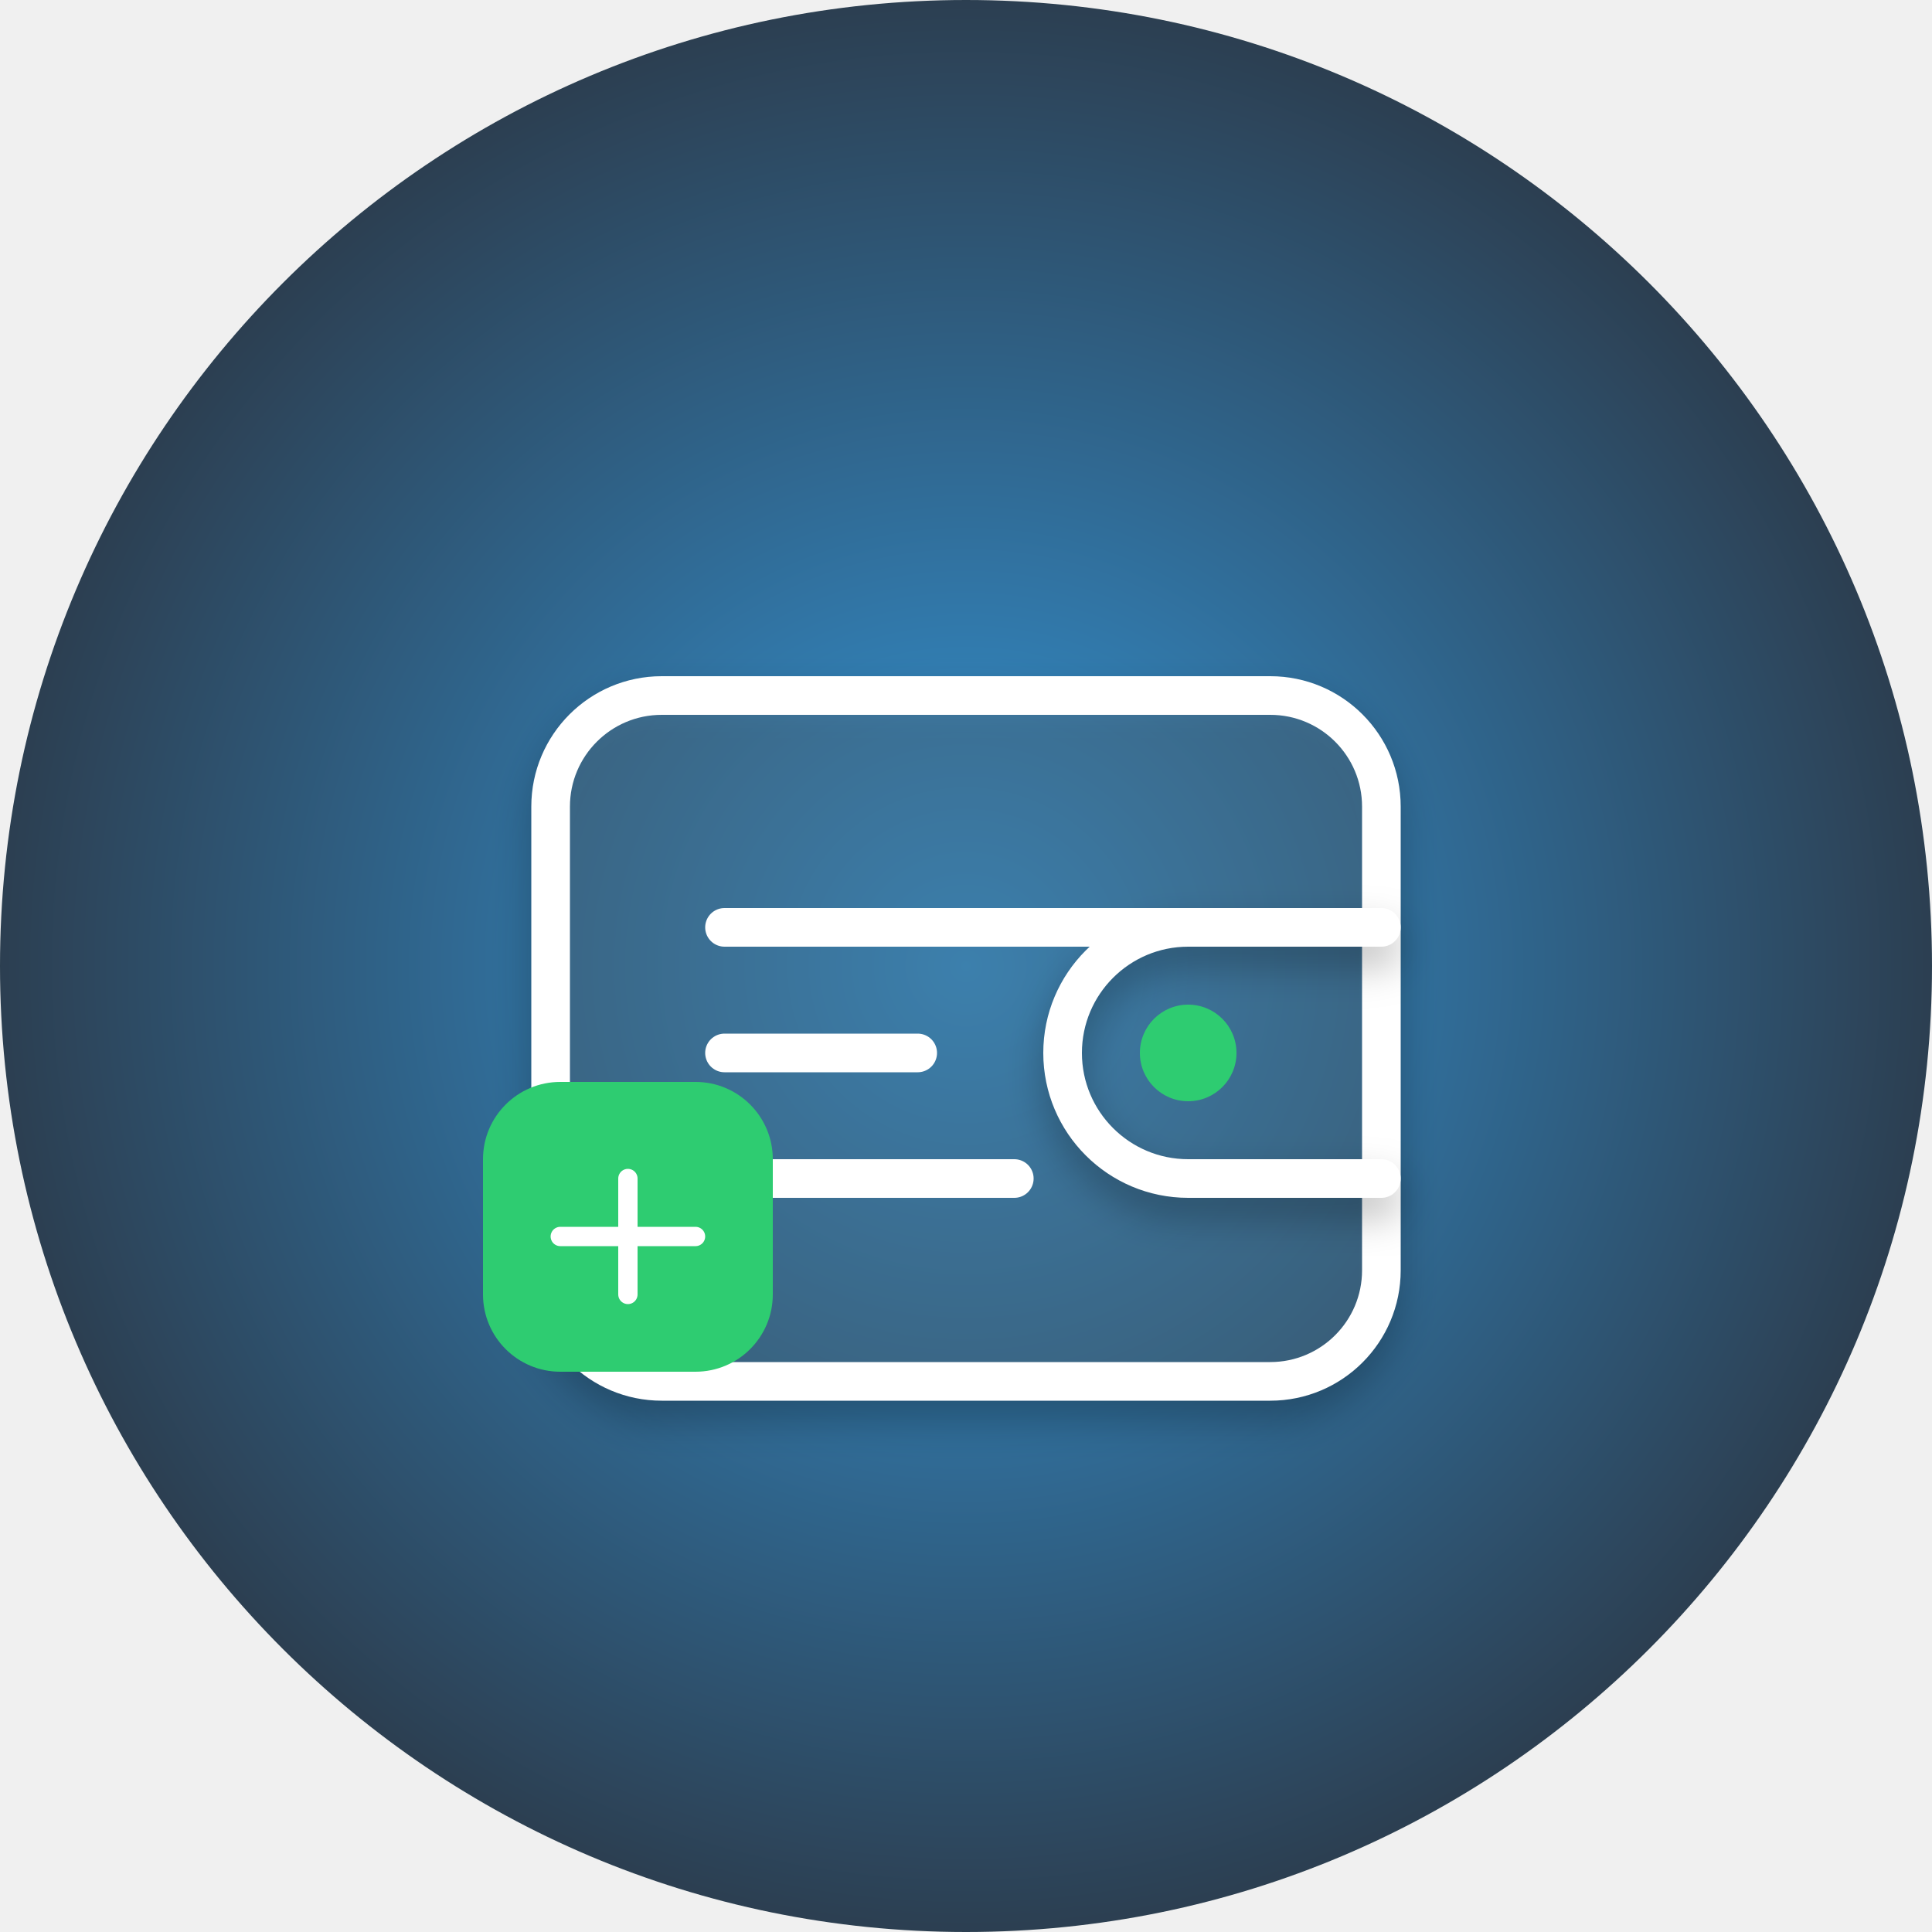
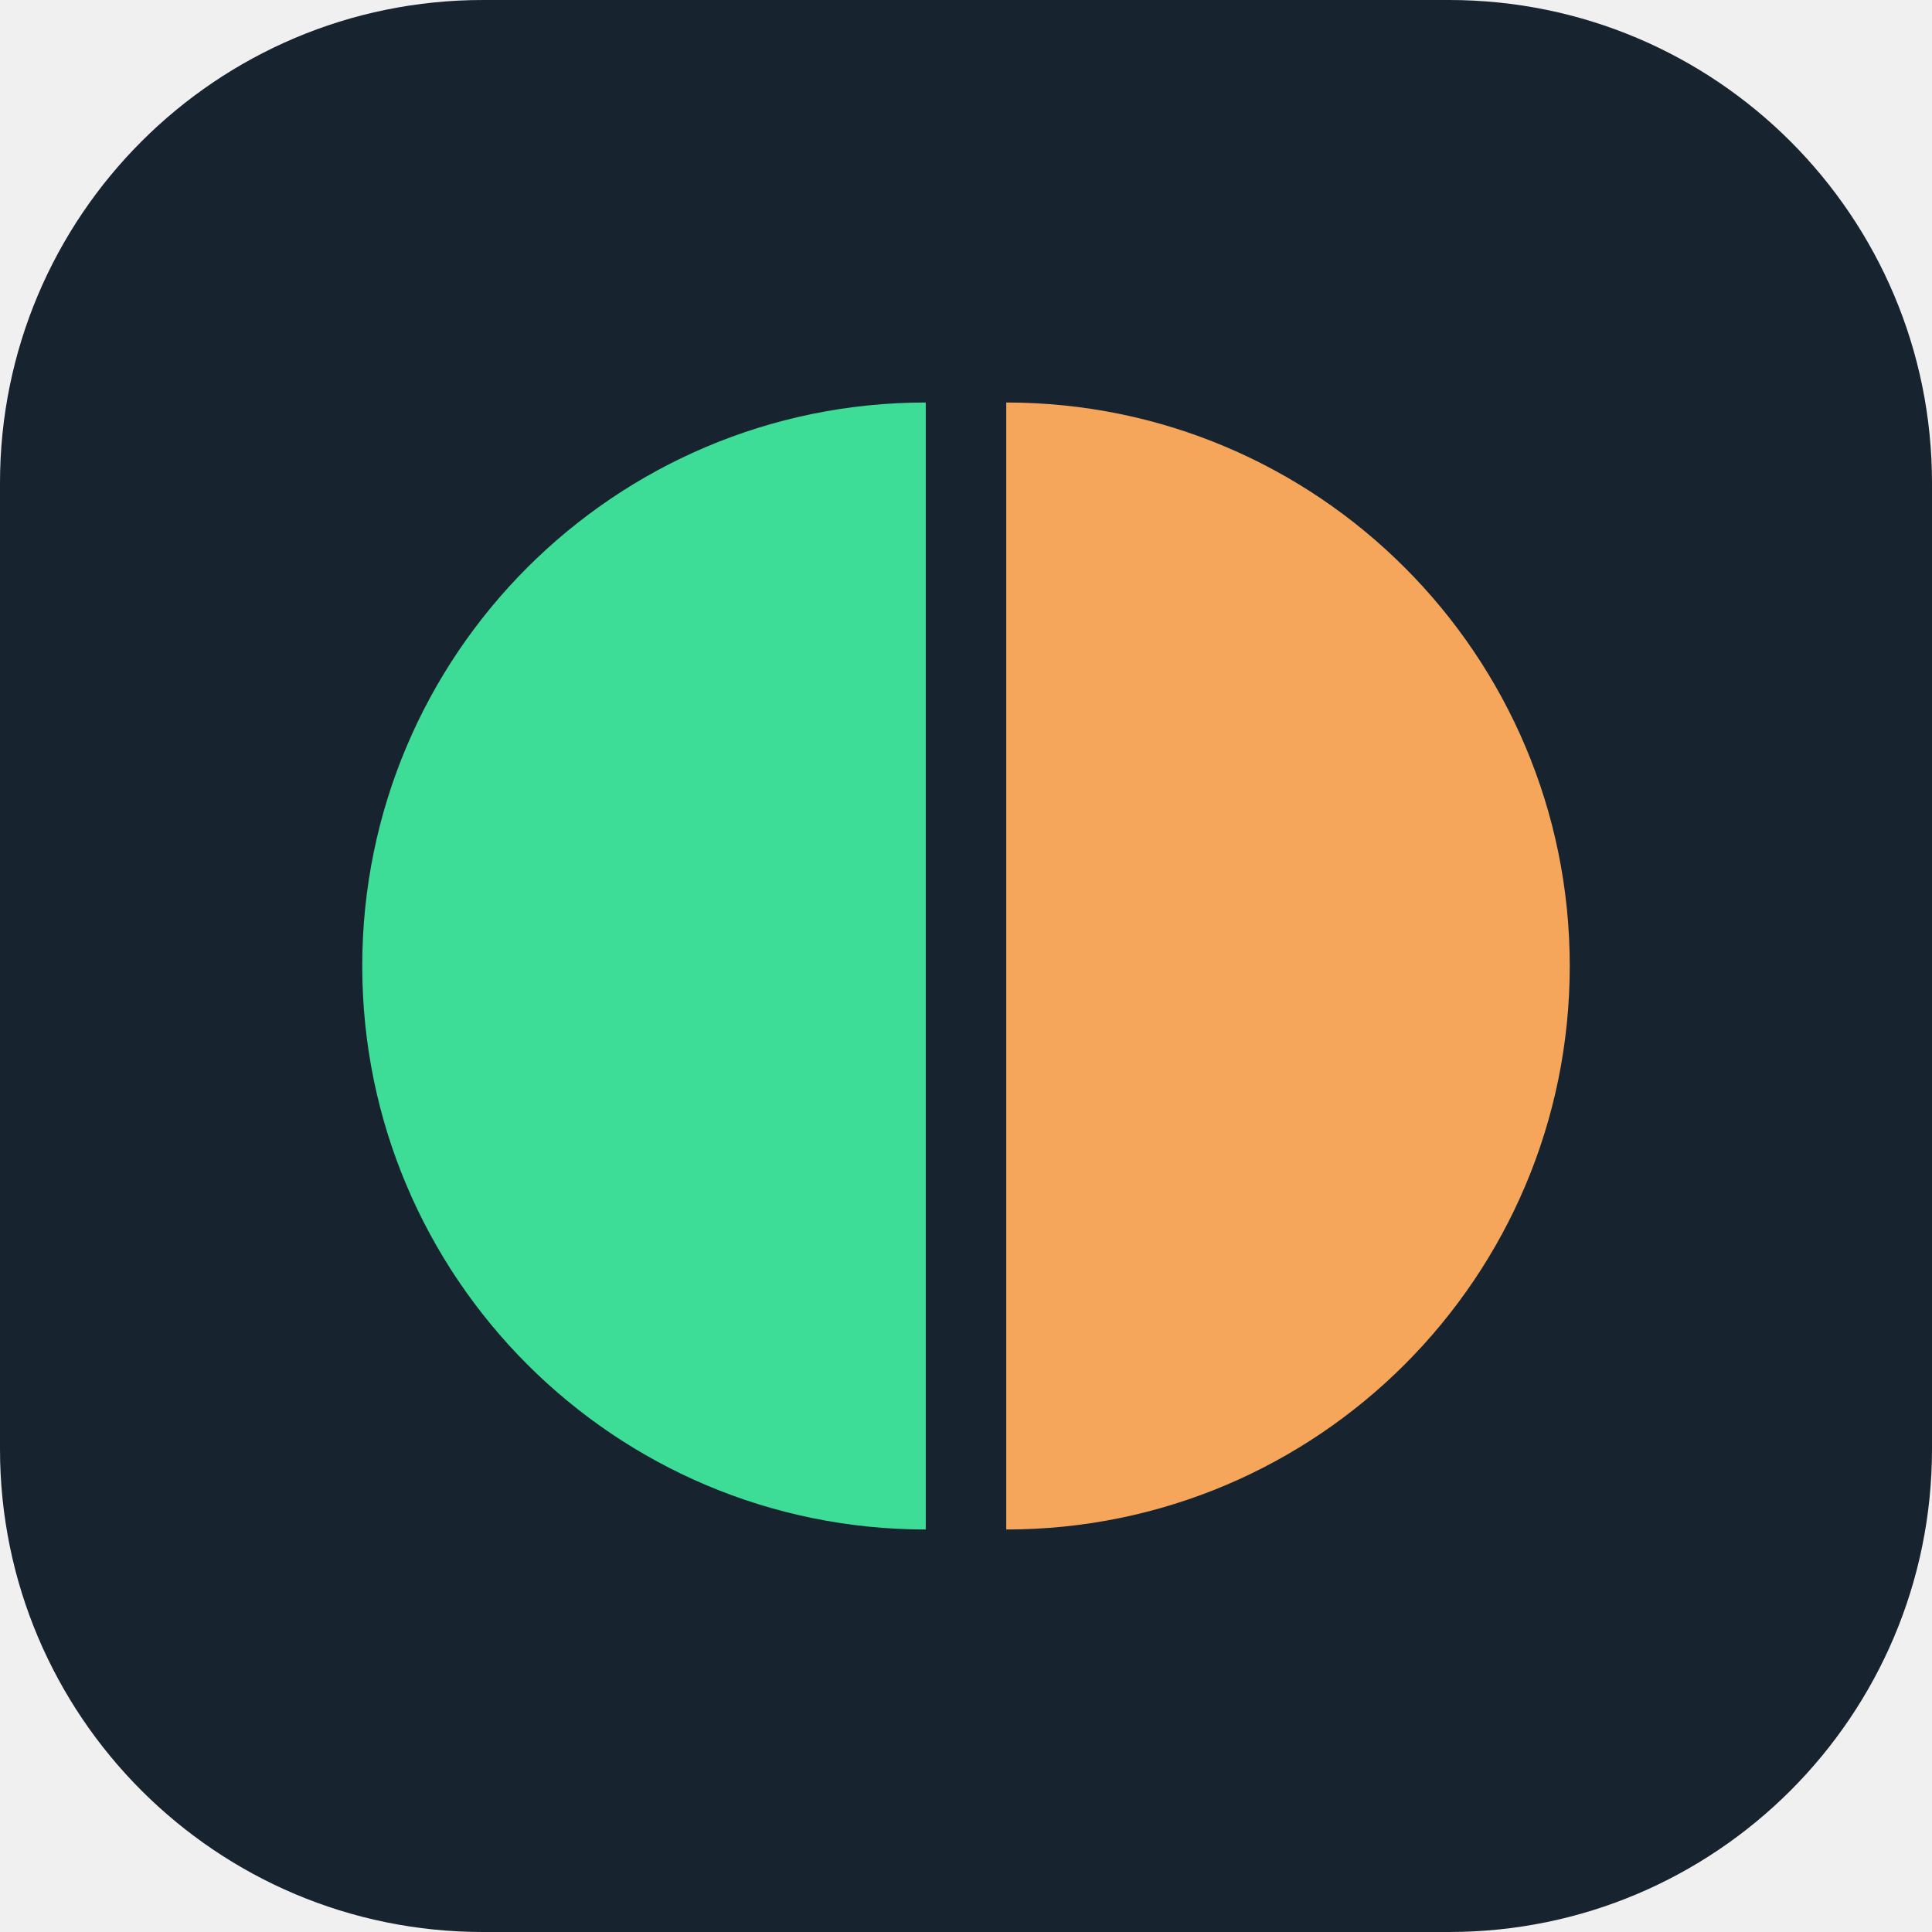
- <svg xmlns="http://www.w3.org/2000/svg" width="200" height="200" viewBox="0 0 200 200" fill="none">
-   <circle cx="100" cy="100" r="100" fill="url(#paint0_radial)" />
-   <g filter="url(#filter0_d)">
-     <path d="M143 83.5C143 77.149 137.851 72 131.5 72H68.5C62.149 72 57 77.149 57 83.5V131.5C57 137.851 62.149 143 68.5 143H131.5C137.851 143 143 137.851 143 131.5V83.5Z" fill="white" fill-opacity="0.1" />
-     <path d="M143 83.5C143 77.149 137.851 72 131.5 72H68.5C62.149 72 57 77.149 57 83.5V131.5C57 137.851 62.149 143 68.5 143H131.5C137.851 143 143 137.851 143 131.5V83.5Z" stroke="white" stroke-width="4" />
-   </g>
-   <g filter="url(#filter1_d)">
-     <path d="M143 96H123C115.82 96 110 101.82 110 109C110 116.18 115.82 122 123 122H143" stroke="white" stroke-width="4" stroke-linecap="round" />
-   </g>
-   <circle cx="123" cy="109" r="5" fill="#2ECC71" />
-   <path d="M75 96H125M75 109H95M75 122H105" stroke="white" stroke-width="4" stroke-linecap="round" />
-   <path d="M50 120C50 115.582 53.582 112 58 112H72C76.418 112 80 115.582 80 120V134C80 138.418 76.418 142 72 142H58C53.582 142 50 138.418 50 134V120Z" fill="#2ECC71" />
-   <path d="M65 122V134M58 128H72" stroke="white" stroke-width="2" stroke-linecap="round" />
-   <defs>
-     <filter id="filter0_d" x="51" y="66" width="98" height="85" filterUnits="userSpaceOnUse" color-interpolation-filters="sRGB">
-       <feFlood flood-opacity="0" result="BackgroundImageFix" />
-       <feColorMatrix in="SourceAlpha" type="matrix" values="0 0 0 0 0 0 0 0 0 0 0 0 0 0 0 0 0 0 127 0" />
-       <feOffset dy="2" />
-       <feGaussianBlur stdDeviation="2" />
-       <feColorMatrix type="matrix" values="0 0 0 0 0 0 0 0 0 0 0 0 0 0 0 0 0 0 0.25 0" />
-       <feBlend mode="normal" in2="BackgroundImageFix" result="effect1_dropShadow" />
-       <feBlend mode="normal" in="SourceGraphic" in2="effect1_dropShadow" result="shape" />
-     </filter>
-     <filter id="filter1_d" x="104" y="90" width="45" height="40" filterUnits="userSpaceOnUse" color-interpolation-filters="sRGB">
-       <feFlood flood-opacity="0" result="BackgroundImageFix" />
-       <feColorMatrix in="SourceAlpha" type="matrix" values="0 0 0 0 0 0 0 0 0 0 0 0 0 0 0 0 0 0 127 0" />
-       <feOffset dy="2" />
-       <feGaussianBlur stdDeviation="2" />
-       <feColorMatrix type="matrix" values="0 0 0 0 0 0 0 0 0 0 0 0 0 0 0 0 0 0 0.25 0" />
-       <feBlend mode="normal" in2="BackgroundImageFix" result="effect1_dropShadow" />
-       <feBlend mode="normal" in="SourceGraphic" in2="effect1_dropShadow" result="shape" />
-     </filter>
-     <radialGradient id="paint0_radial" cx="0" cy="0" r="1" gradientUnits="userSpaceOnUse" gradientTransform="translate(100 100) rotate(90) scale(100)">
-       <stop stop-color="#3498DB" />
-       <stop offset="1" stop-color="#2C3E50" />
-     </radialGradient>
-   </defs>
+ <svg xmlns="http://www.w3.org/2000/svg" viewBox="0 0 48 48">
+   <rect width="48" height="48" rx="12" fill="#17232f" />
+   <path d="M23 10a14 14 0 0 0 0 28z" fill="#3ddc97" />
+   <path d="M25 10a14 14 0 0 1 0 28z" fill="#f5a65b" />
</svg>
